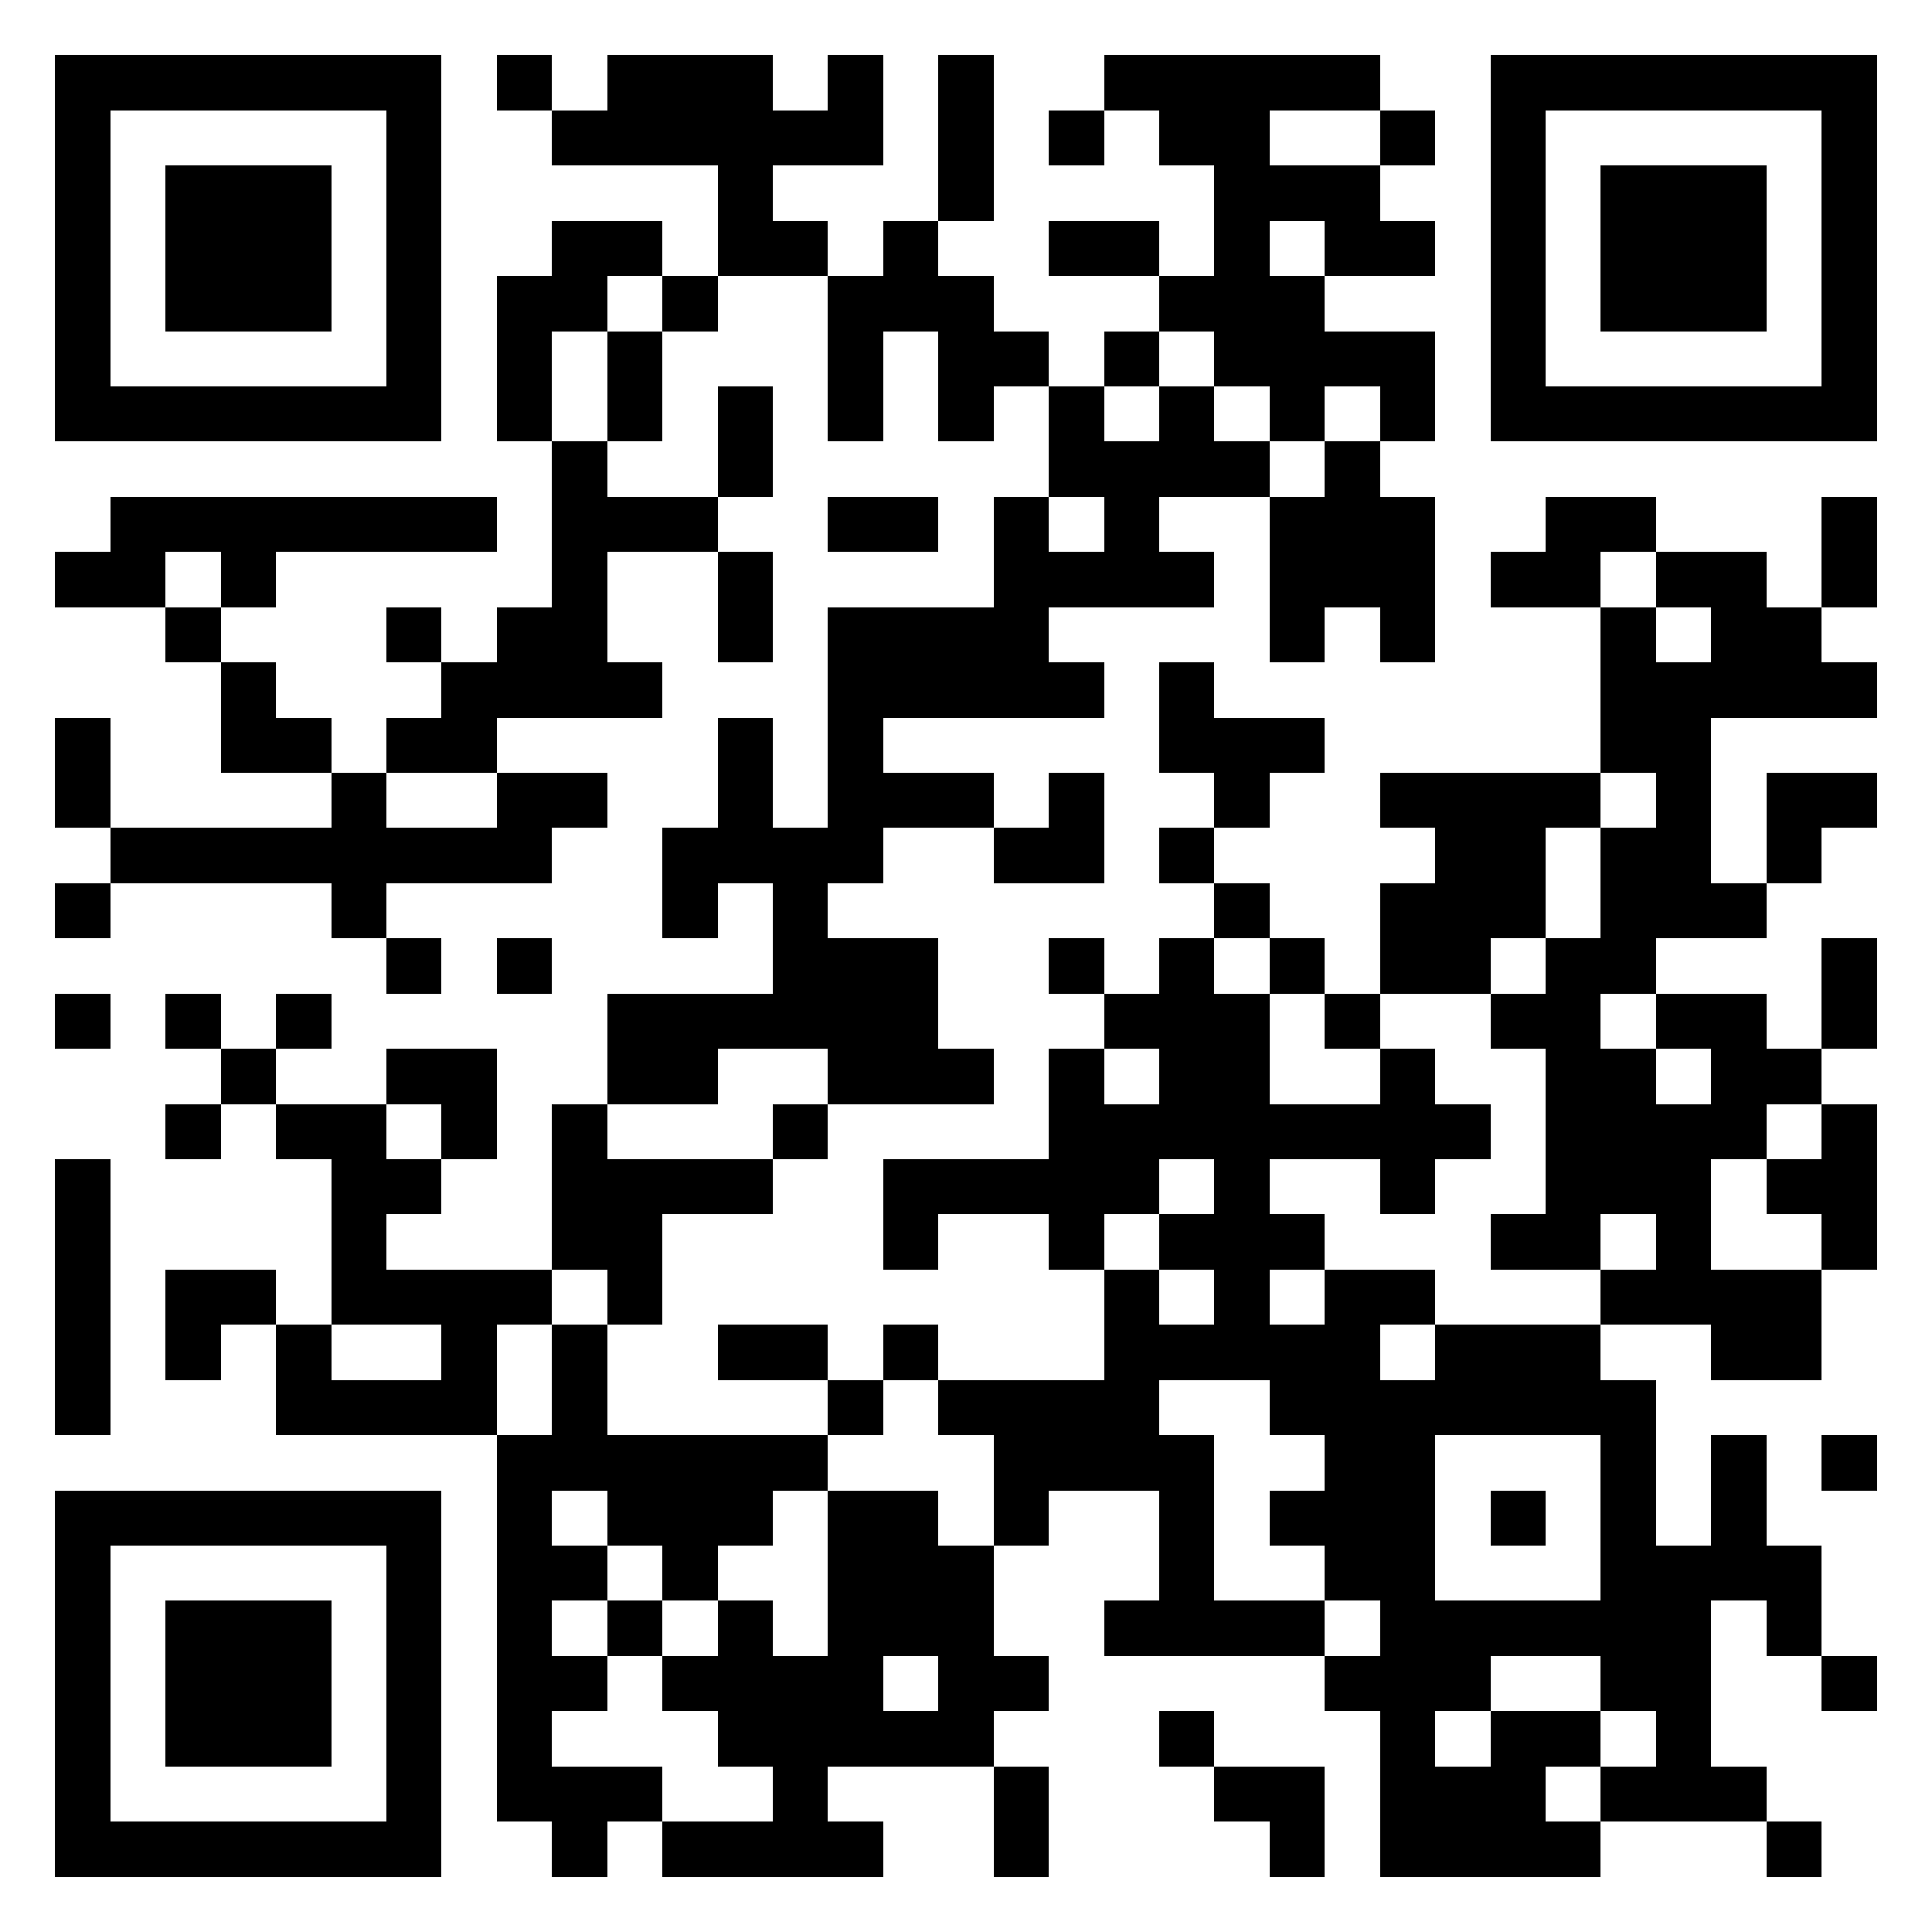
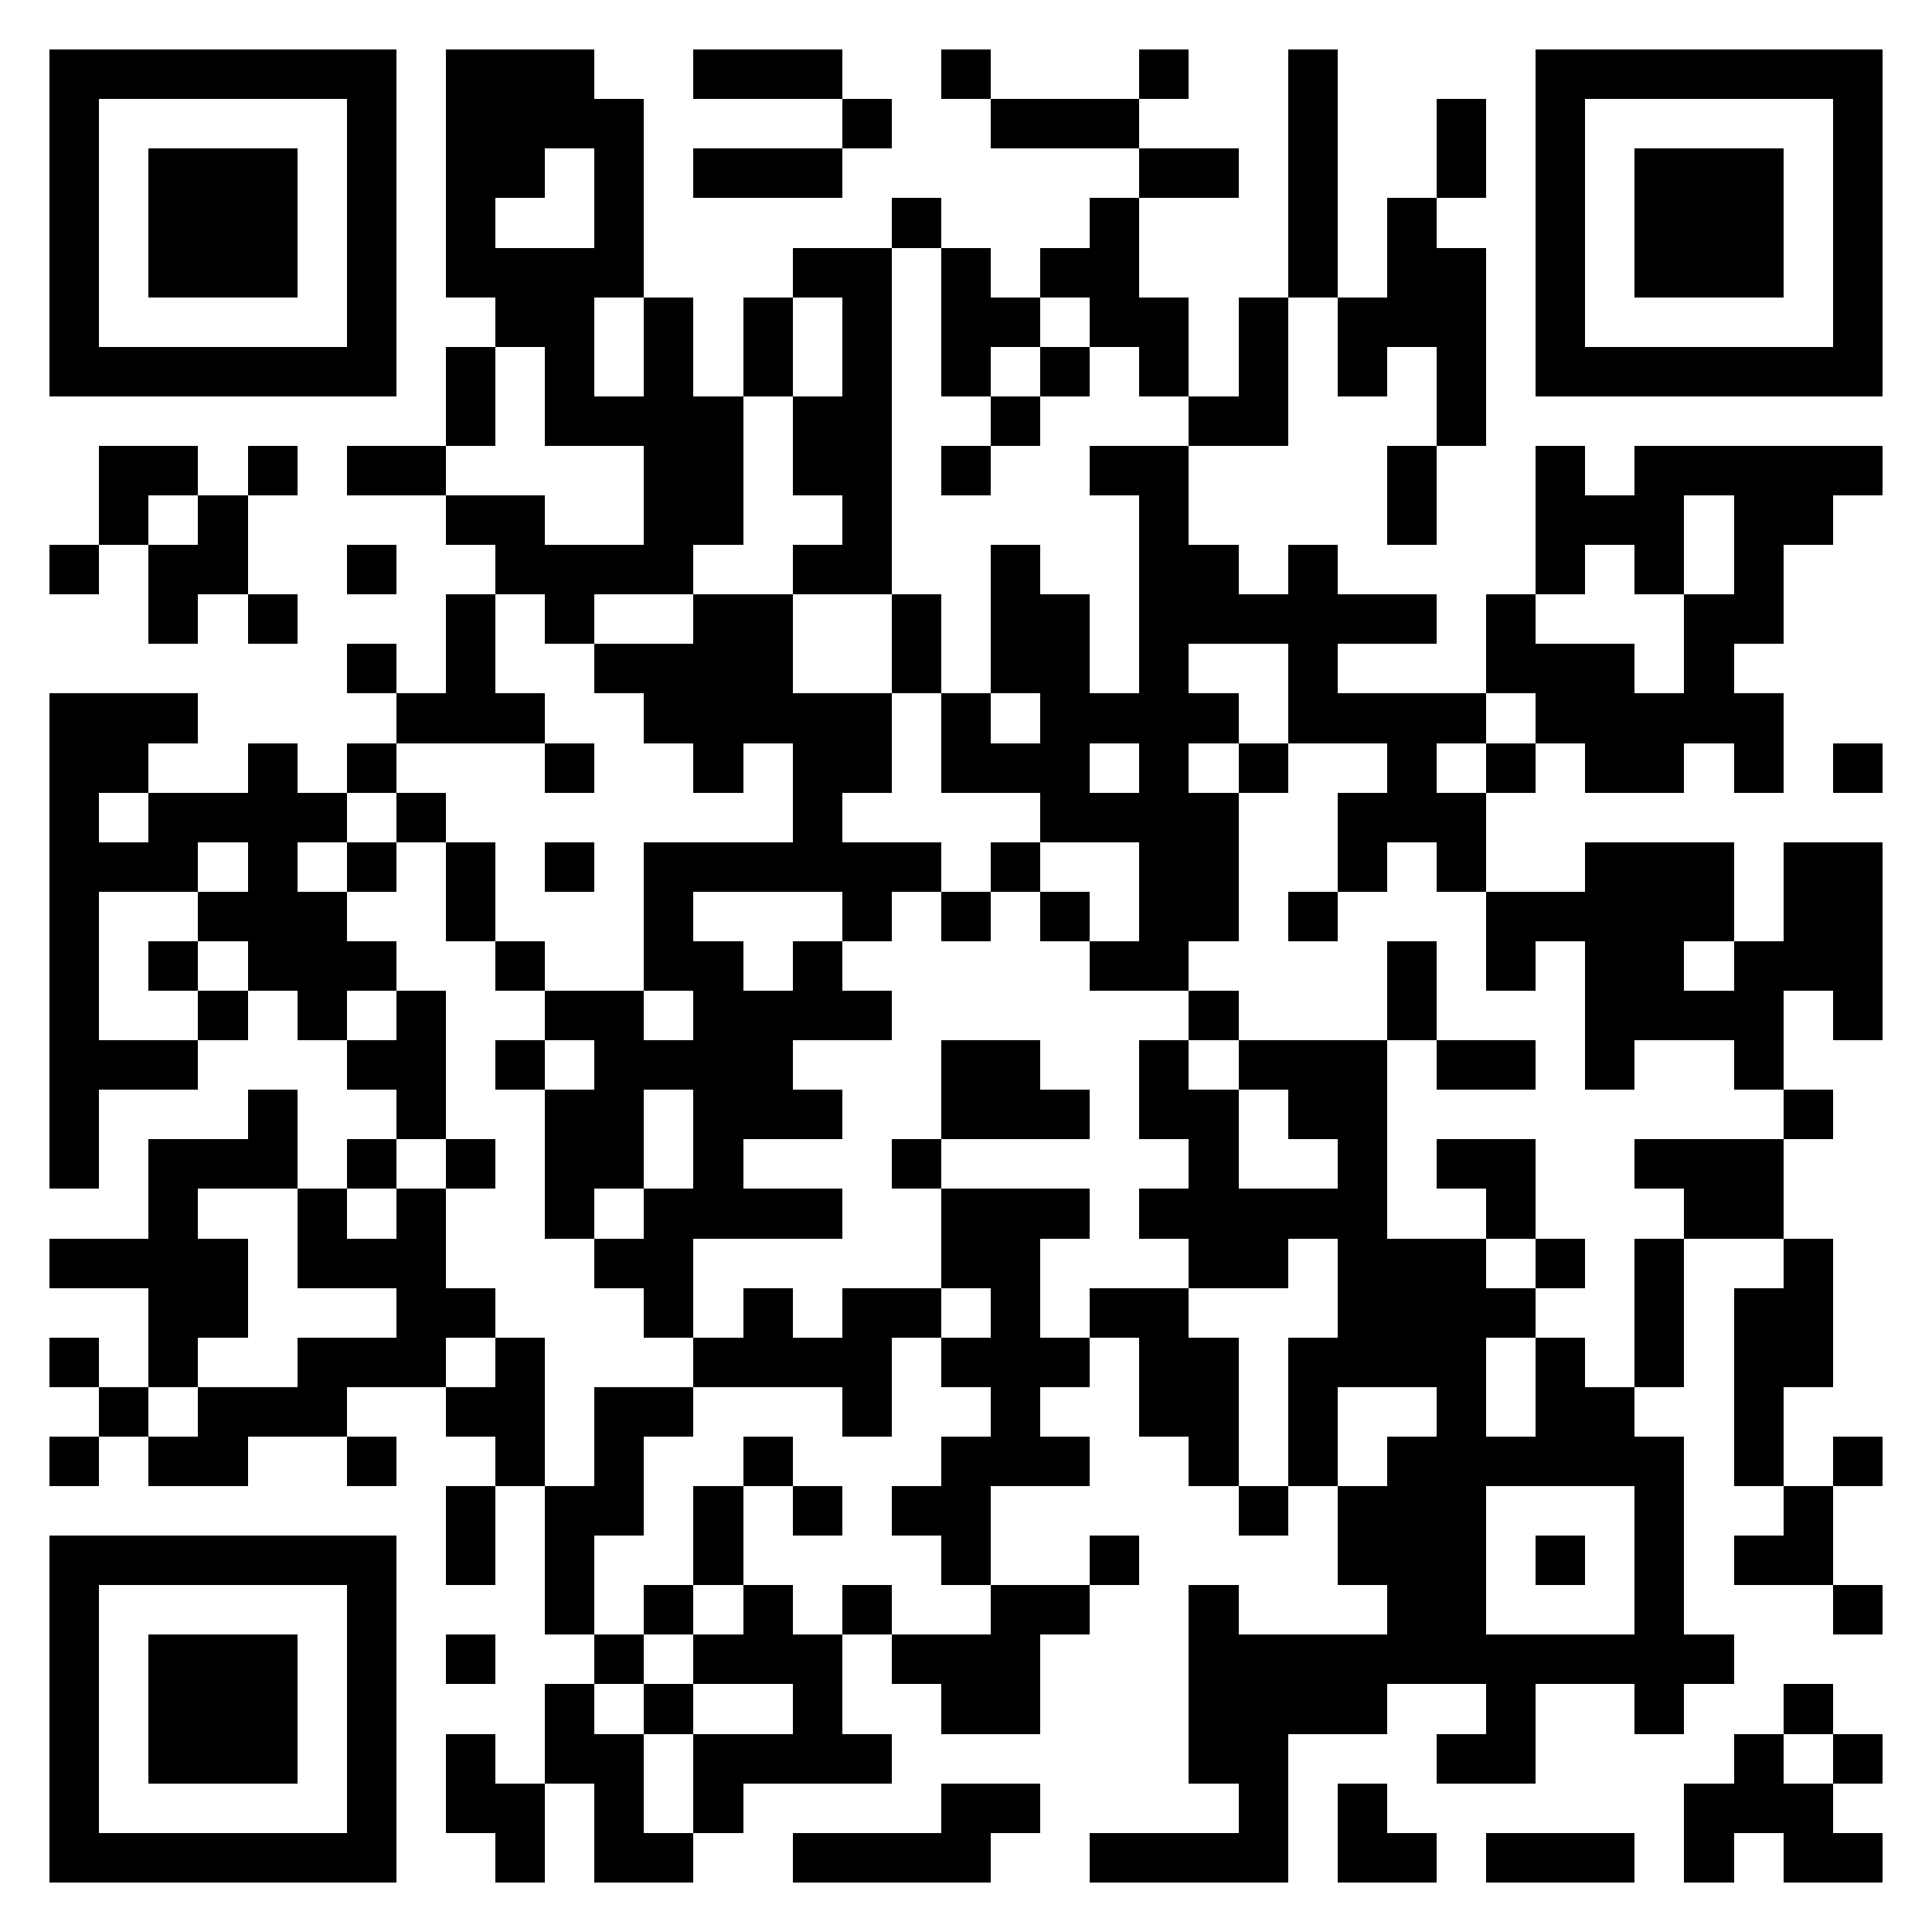
- <svg xmlns="http://www.w3.org/2000/svg" viewBox="0 0 35 35" shape-rendering="crispEdges">
-   <path fill="#ffffff" d="M0 0h35v35H0z" />
-   <path stroke="#000000" d="M1 1.5h7m1 0h1m1 0h3m1 0h1m1 0h1m2 0h5m2 0h7M1 2.5h1m5 0h1m2 0h6m1 0h1m1 0h1m1 0h2m2 0h1m1 0h1m5 0h1M1 3.5h1m1 0h3m1 0h1m5 0h1m3 0h1m4 0h3m2 0h1m1 0h3m1 0h1M1 4.5h1m1 0h3m1 0h1m2 0h2m1 0h2m1 0h1m2 0h2m1 0h1m1 0h2m1 0h1m1 0h3m1 0h1M1 5.5h1m1 0h3m1 0h1m1 0h2m1 0h1m2 0h3m3 0h3m3 0h1m1 0h3m1 0h1M1 6.5h1m5 0h1m1 0h1m1 0h1m3 0h1m1 0h2m1 0h1m1 0h4m1 0h1m5 0h1M1 7.5h7m1 0h1m1 0h1m1 0h1m1 0h1m1 0h1m1 0h1m1 0h1m1 0h1m1 0h1m1 0h7M10 8.5h1m2 0h1m5 0h4m1 0h1M2 9.5h7m1 0h3m2 0h2m1 0h1m1 0h1m2 0h3m2 0h2m3 0h1M1 10.5h2m1 0h1m5 0h1m2 0h1m4 0h4m1 0h3m1 0h2m1 0h2m1 0h1M3 11.5h1m3 0h1m1 0h2m2 0h1m1 0h4m4 0h1m1 0h1m3 0h1m1 0h2M4 12.5h1m3 0h4m3 0h5m1 0h1m7 0h5M1 13.5h1m2 0h2m1 0h2m4 0h1m1 0h1m5 0h3m5 0h2M1 14.5h1m4 0h1m2 0h2m2 0h1m1 0h3m1 0h1m2 0h1m2 0h4m1 0h1m1 0h2M2 15.5h8m2 0h4m2 0h2m1 0h1m4 0h2m1 0h2m1 0h1M1 16.5h1m4 0h1m5 0h1m1 0h1m7 0h1m2 0h3m1 0h3M7 17.5h1m1 0h1m4 0h3m2 0h1m1 0h1m1 0h1m1 0h2m1 0h2m3 0h1M1 18.5h1m1 0h1m1 0h1m5 0h6m3 0h3m1 0h1m2 0h2m1 0h2m1 0h1M4 19.5h1m2 0h2m2 0h2m2 0h3m1 0h1m1 0h2m2 0h1m2 0h2m1 0h2M3 20.5h1m1 0h2m1 0h1m1 0h1m3 0h1m4 0h8m1 0h4m1 0h1M1 21.5h1m4 0h2m2 0h4m2 0h5m1 0h1m2 0h1m2 0h3m1 0h2M1 22.5h1m4 0h1m3 0h2m4 0h1m2 0h1m1 0h3m3 0h2m1 0h1m2 0h1M1 23.5h1m1 0h2m1 0h4m1 0h1m8 0h1m1 0h1m1 0h2m3 0h4M1 24.5h1m1 0h1m1 0h1m2 0h1m1 0h1m2 0h2m1 0h1m3 0h5m1 0h3m2 0h2M1 25.5h1m3 0h4m1 0h1m4 0h1m1 0h4m2 0h7M9 26.5h6m3 0h4m2 0h2m3 0h1m1 0h1m1 0h1M1 27.5h7m1 0h1m1 0h3m1 0h2m1 0h1m2 0h1m1 0h3m1 0h1m1 0h1m1 0h1M1 28.5h1m5 0h1m1 0h2m1 0h1m2 0h3m3 0h1m2 0h2m3 0h4M1 29.5h1m1 0h3m1 0h1m1 0h1m1 0h1m1 0h1m1 0h3m2 0h4m1 0h6m1 0h1M1 30.5h1m1 0h3m1 0h1m1 0h2m1 0h4m1 0h2m5 0h3m2 0h2m2 0h1M1 31.5h1m1 0h3m1 0h1m1 0h1m3 0h5m3 0h1m3 0h1m1 0h2m1 0h1M1 32.5h1m5 0h1m1 0h3m2 0h1m3 0h1m3 0h2m1 0h3m1 0h3M1 33.5h7m2 0h1m1 0h4m2 0h1m4 0h1m1 0h4m3 0h1" />
+ <svg xmlns="http://www.w3.org/2000/svg" viewBox="0 0 39 39" shape-rendering="crispEdges">
+   <path fill="#ffffff" d="M0 0h39v39H0z" />
+   <path stroke="#000000" d="M1 1.5h7m1 0h3m2 0h3m2 0h1m3 0h1m2 0h1m4 0h7M1 2.5h1m5 0h1m1 0h4m4 0h1m2 0h3m3 0h1m2 0h1m1 0h1m5 0h1M1 3.5h1m1 0h3m1 0h1m1 0h2m1 0h1m1 0h3m6 0h2m1 0h1m2 0h1m1 0h1m1 0h3m1 0h1M1 4.5h1m1 0h3m1 0h1m1 0h1m2 0h1m5 0h1m3 0h1m3 0h1m1 0h1m2 0h1m1 0h3m1 0h1M1 5.5h1m1 0h3m1 0h1m1 0h4m3 0h2m1 0h1m1 0h2m3 0h1m1 0h2m1 0h1m1 0h3m1 0h1M1 6.5h1m5 0h1m2 0h2m1 0h1m1 0h1m1 0h1m1 0h2m1 0h2m1 0h1m1 0h3m1 0h1m5 0h1M1 7.5h7m1 0h1m1 0h1m1 0h1m1 0h1m1 0h1m1 0h1m1 0h1m1 0h1m1 0h1m1 0h1m1 0h1m1 0h7M9 8.5h1m1 0h4m1 0h2m2 0h1m3 0h2m3 0h1M2 9.5h2m1 0h1m1 0h2m4 0h2m1 0h2m1 0h1m2 0h2m4 0h1m2 0h1m1 0h5M2 10.5h1m1 0h1m4 0h2m2 0h2m2 0h1m5 0h1m4 0h1m2 0h3m1 0h2M1 11.5h1m1 0h2m2 0h1m2 0h4m2 0h2m2 0h1m2 0h2m1 0h1m4 0h1m1 0h1m1 0h1M3 12.5h1m1 0h1m3 0h1m1 0h1m2 0h2m2 0h1m1 0h2m1 0h6m1 0h1m3 0h2M7 13.5h1m1 0h1m2 0h4m2 0h1m1 0h2m1 0h1m2 0h1m3 0h3m1 0h1M1 14.5h3m4 0h3m2 0h5m1 0h1m1 0h4m1 0h4m1 0h5M1 15.5h2m2 0h1m1 0h1m3 0h1m2 0h1m1 0h2m1 0h3m1 0h1m1 0h1m2 0h1m1 0h1m1 0h2m1 0h1m1 0h1M1 16.5h1m1 0h4m1 0h1m7 0h1m4 0h4m2 0h3M1 17.5h3m1 0h1m1 0h1m1 0h1m1 0h1m1 0h6m1 0h1m2 0h2m2 0h1m1 0h1m2 0h3m1 0h2M1 18.5h1m2 0h3m2 0h1m3 0h1m3 0h1m1 0h1m1 0h1m1 0h2m1 0h1m3 0h5m1 0h2M1 19.5h1m1 0h1m1 0h3m2 0h1m2 0h2m1 0h1m5 0h2m4 0h1m1 0h1m1 0h2m1 0h3M1 20.5h1m2 0h1m1 0h1m1 0h1m2 0h2m1 0h4m6 0h1m3 0h1m3 0h4m1 0h1M1 21.5h3m3 0h2m1 0h1m1 0h4m3 0h2m2 0h1m1 0h3m1 0h2m1 0h1m2 0h1M1 22.5h1m3 0h1m2 0h1m2 0h2m1 0h3m2 0h3m1 0h2m1 0h2m8 0h1M1 23.5h1m1 0h3m1 0h1m1 0h1m1 0h2m1 0h1m3 0h1m5 0h1m2 0h1m1 0h2m2 0h3M3 24.5h1m2 0h1m1 0h1m2 0h1m1 0h4m2 0h3m1 0h5m2 0h1m3 0h2M1 25.5h4m1 0h3m3 0h2m5 0h2m3 0h2m1 0h3m1 0h1m1 0h1m2 0h1M3 26.5h2m3 0h2m3 0h1m1 0h1m1 0h2m1 0h1m1 0h2m3 0h4m2 0h1m1 0h2M1 27.5h1m1 0h1m2 0h3m1 0h1m3 0h4m1 0h3m1 0h2m1 0h4m1 0h1m1 0h1m1 0h2M2 28.5h1m1 0h3m2 0h2m1 0h2m3 0h1m2 0h1m2 0h2m1 0h1m2 0h1m1 0h2m2 0h1M1 29.5h1m1 0h2m2 0h1m2 0h1m1 0h1m2 0h1m3 0h3m2 0h1m1 0h1m1 0h6m1 0h1m1 0h1M9 30.5h1m1 0h2m1 0h1m1 0h1m1 0h2m5 0h1m1 0h3m3 0h1m2 0h1M1 31.5h7m1 0h1m1 0h1m2 0h1m4 0h1m2 0h1m4 0h3m1 0h1m1 0h1m1 0h2M1 32.5h1m5 0h1m3 0h1m1 0h1m1 0h1m1 0h1m2 0h2m2 0h1m3 0h2m3 0h1m3 0h1M1 33.5h1m1 0h3m1 0h1m1 0h1m2 0h1m1 0h3m1 0h3m3 0h11M1 34.5h1m1 0h3m1 0h1m3 0h1m1 0h1m2 0h1m2 0h2m3 0h4m2 0h1m2 0h1m2 0h1M1 35.5h1m1 0h3m1 0h1m1 0h1m1 0h2m1 0h4m6 0h2m3 0h2m4 0h1m1 0h1M1 36.5h1m5 0h1m1 0h2m1 0h1m1 0h1m4 0h2m4 0h1m1 0h1m6 0h3M1 37.5h7m2 0h1m1 0h2m2 0h4m2 0h4m1 0h2m1 0h3m1 0h1m1 0h2" />
</svg>
